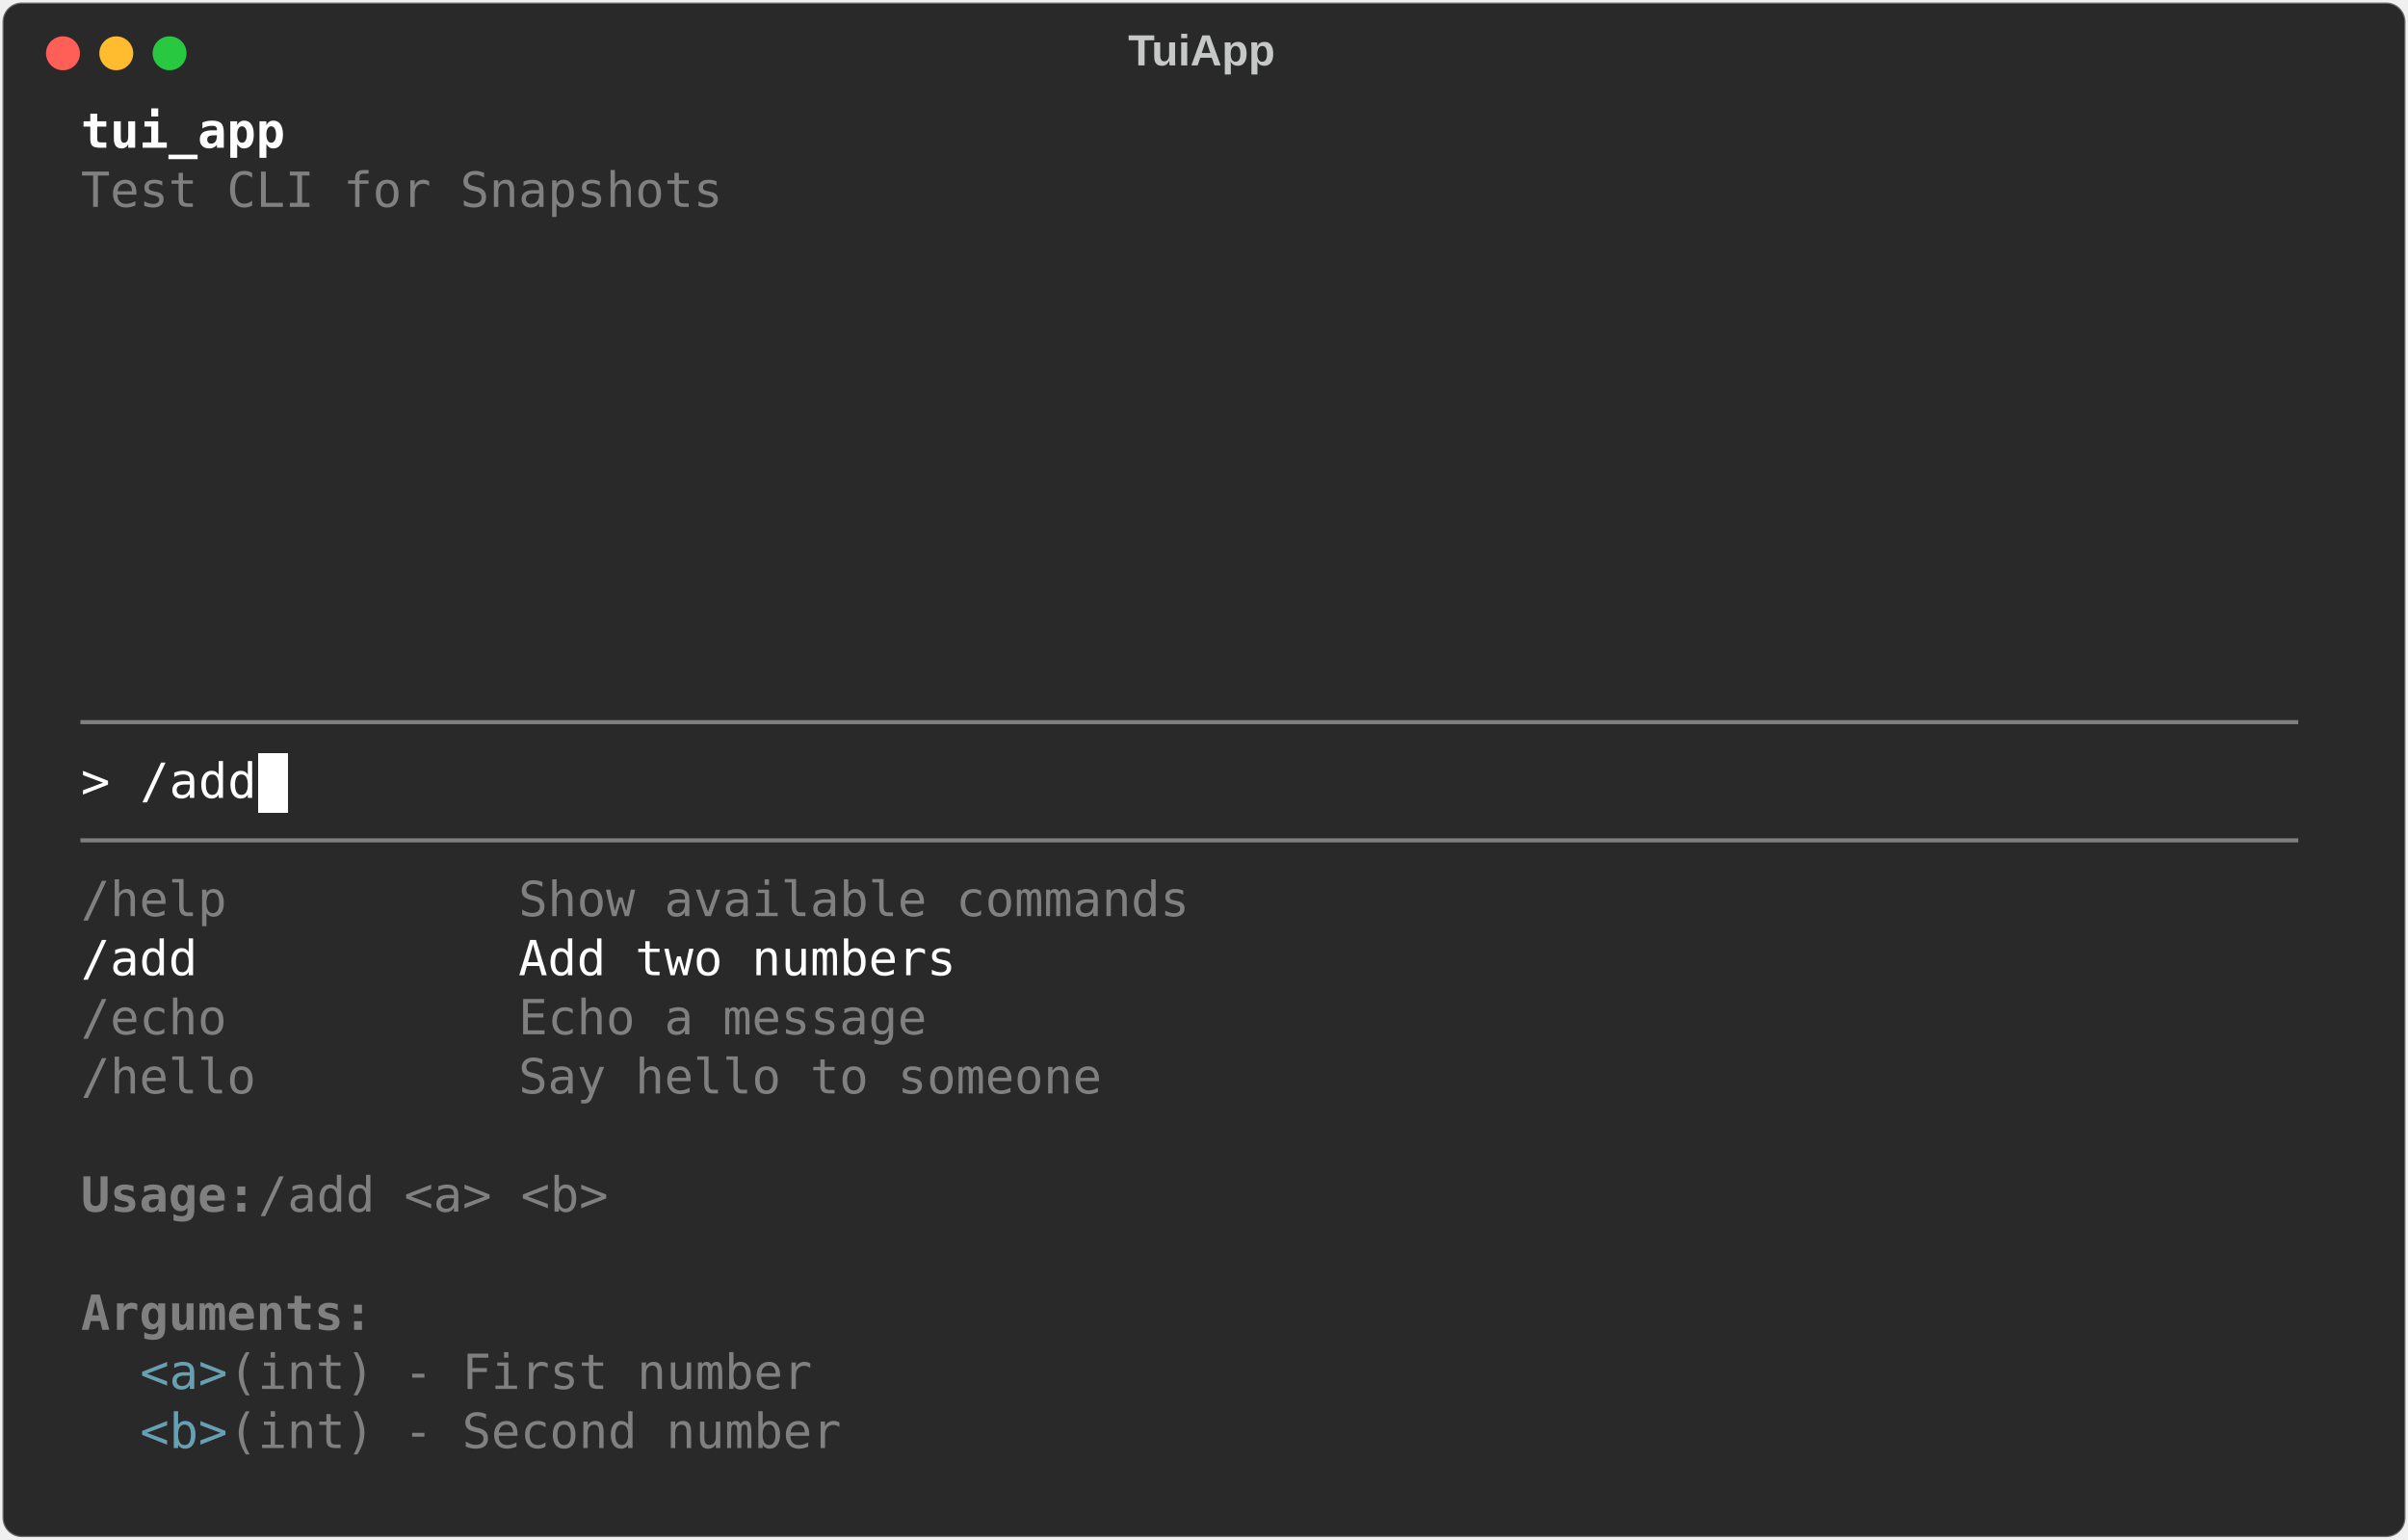
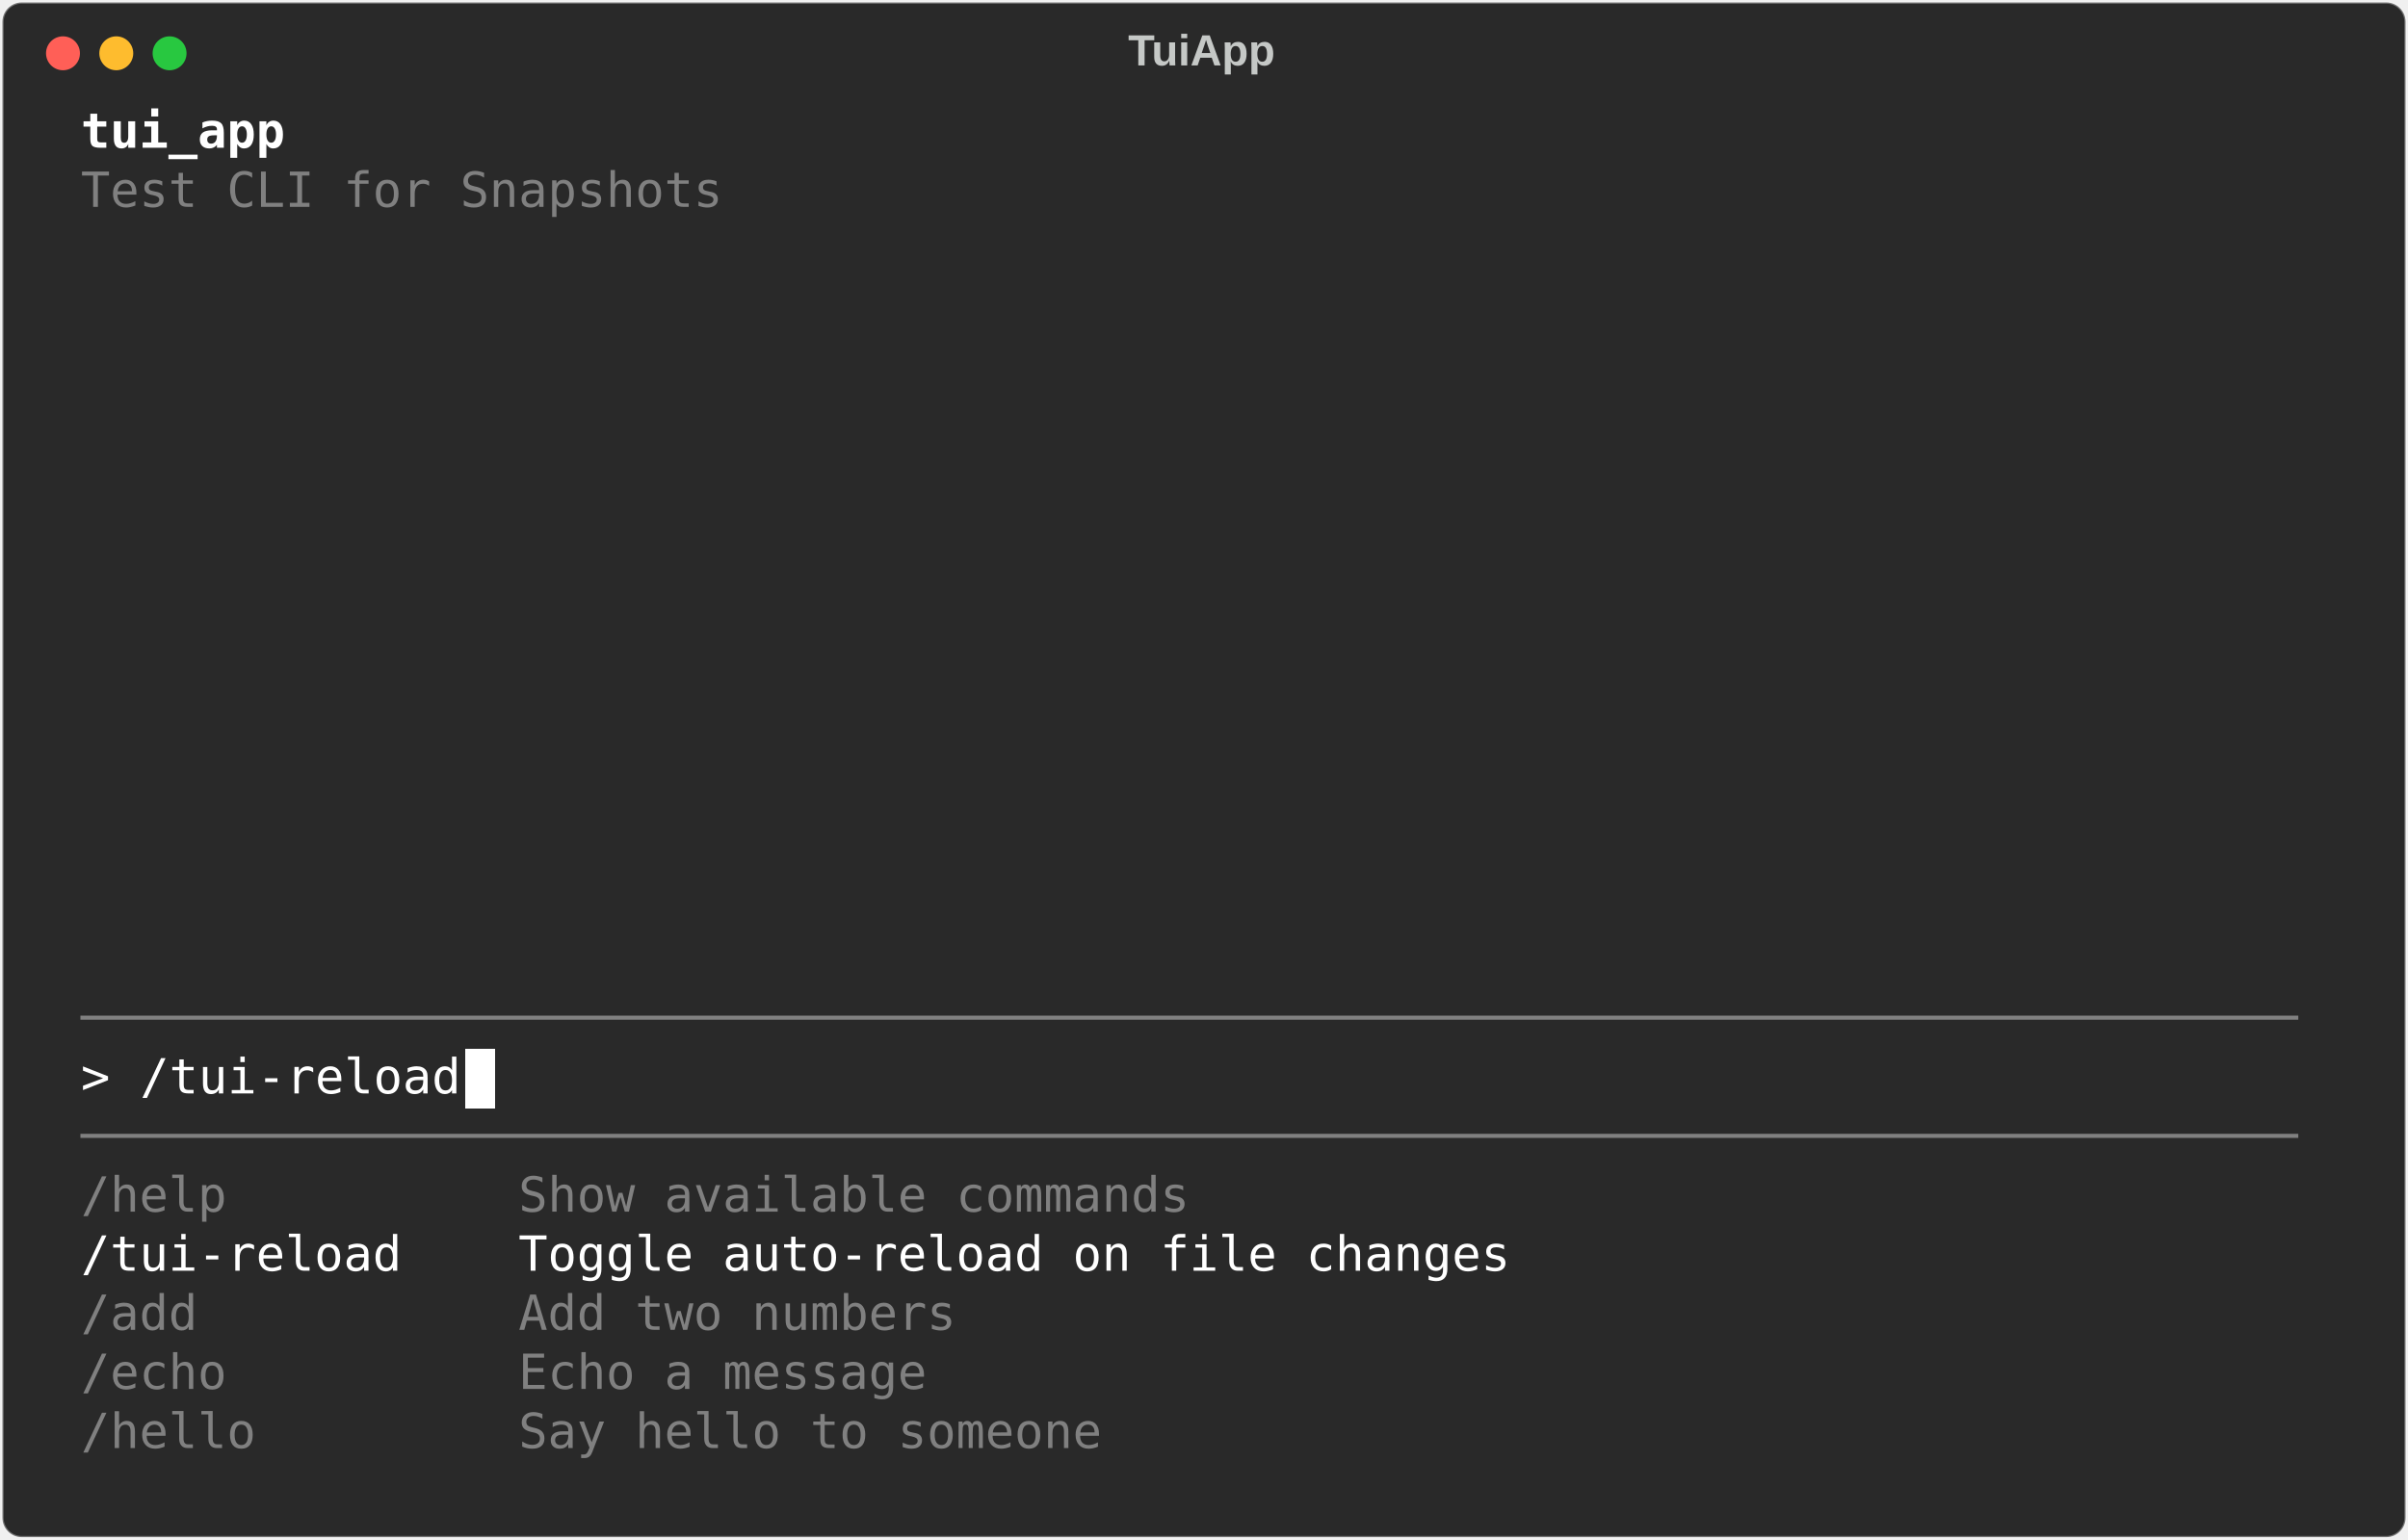
<svg xmlns="http://www.w3.org/2000/svg" class="rich-terminal" viewBox="0 0 994 635.6">
  <style>

    @font-face {
        font-family: "Fira Code";
        src: local("FiraCode-Regular"),
                url("https://cdnjs.cloudflare.com/ajax/libs/firacode/6.2.0/woff2/FiraCode-Regular.woff2") format("woff2"),
                url("https://cdnjs.cloudflare.com/ajax/libs/firacode/6.2.0/woff/FiraCode-Regular.woff") format("woff");
        font-style: normal;
        font-weight: 400;
    }
    @font-face {
        font-family: "Fira Code";
        src: local("FiraCode-Bold"),
                url("https://cdnjs.cloudflare.com/ajax/libs/firacode/6.2.0/woff2/FiraCode-Bold.woff2") format("woff2"),
                url("https://cdnjs.cloudflare.com/ajax/libs/firacode/6.2.0/woff/FiraCode-Bold.woff") format("woff");
        font-style: bold;
        font-weight: 700;
    }

    .terminal-matrix {
        font-family: Fira Code, monospace;
        font-size: 20px;
        line-height: 24.4px;
        font-variant-east-asian: full-width;
    }

    .terminal-title {
        font-size: 18px;
        font-weight: bold;
        font-family: arial;
    }

    .terminal-r1 { fill: #c5c8c6 }
.terminal-r2 { fill: #ffffff;font-weight: bold }
.terminal-r3 { fill: #808080 }
.terminal-r4 { fill: #ffffff }
.terminal-r5 { fill: #000000 }
- .terminal-r6 { fill: #808080;font-weight: bold }
- .terminal-r7 { fill: #68a0b3 }
    </style>
  <defs>
    <clipPath id="terminal-clip-terminal">
      <rect x="0" y="0" width="975.0" height="584.6" />
    </clipPath>
    <clipPath id="terminal-line-0">
      <rect x="0" y="1.5" width="976" height="24.65" />
    </clipPath>
    <clipPath id="terminal-line-1">
      <rect x="0" y="25.9" width="976" height="24.65" />
    </clipPath>
    <clipPath id="terminal-line-2">
      <rect x="0" y="50.3" width="976" height="24.65" />
    </clipPath>
    <clipPath id="terminal-line-3">
      <rect x="0" y="74.7" width="976" height="24.65" />
    </clipPath>
    <clipPath id="terminal-line-4">
      <rect x="0" y="99.1" width="976" height="24.65" />
    </clipPath>
    <clipPath id="terminal-line-5">
      <rect x="0" y="123.5" width="976" height="24.65" />
    </clipPath>
    <clipPath id="terminal-line-6">
      <rect x="0" y="147.9" width="976" height="24.65" />
    </clipPath>
    <clipPath id="terminal-line-7">
      <rect x="0" y="172.3" width="976" height="24.65" />
    </clipPath>
    <clipPath id="terminal-line-8">
      <rect x="0" y="196.7" width="976" height="24.65" />
    </clipPath>
    <clipPath id="terminal-line-9">
      <rect x="0" y="221.1" width="976" height="24.65" />
    </clipPath>
    <clipPath id="terminal-line-10">
      <rect x="0" y="245.5" width="976" height="24.65" />
    </clipPath>
    <clipPath id="terminal-line-11">
      <rect x="0" y="269.9" width="976" height="24.65" />
    </clipPath>
    <clipPath id="terminal-line-12">
      <rect x="0" y="294.3" width="976" height="24.65" />
    </clipPath>
    <clipPath id="terminal-line-13">
      <rect x="0" y="318.7" width="976" height="24.65" />
    </clipPath>
    <clipPath id="terminal-line-14">
      <rect x="0" y="343.1" width="976" height="24.65" />
    </clipPath>
    <clipPath id="terminal-line-15">
      <rect x="0" y="367.5" width="976" height="24.65" />
    </clipPath>
    <clipPath id="terminal-line-16">
      <rect x="0" y="391.9" width="976" height="24.65" />
    </clipPath>
    <clipPath id="terminal-line-17">
      <rect x="0" y="416.3" width="976" height="24.65" />
    </clipPath>
    <clipPath id="terminal-line-18">
      <rect x="0" y="440.7" width="976" height="24.65" />
    </clipPath>
    <clipPath id="terminal-line-19">
      <rect x="0" y="465.1" width="976" height="24.65" />
    </clipPath>
    <clipPath id="terminal-line-20">
      <rect x="0" y="489.5" width="976" height="24.65" />
    </clipPath>
    <clipPath id="terminal-line-21">
      <rect x="0" y="513.9" width="976" height="24.65" />
    </clipPath>
    <clipPath id="terminal-line-22">
      <rect x="0" y="538.3" width="976" height="24.65" />
    </clipPath>
  </defs>
  <rect fill="#292929" stroke="rgba(255,255,255,0.35)" stroke-width="1" x="1" y="1" width="992" height="633.6" rx="8" />
  <text class="terminal-title" fill="#c5c8c6" text-anchor="middle" x="496" y="27">TuiApp</text>
  <g transform="translate(26,22)">
    <circle cx="0" cy="0" r="7" fill="#ff5f57" />
    <circle cx="22" cy="0" r="7" fill="#febc2e" />
    <circle cx="44" cy="0" r="7" fill="#28c840" />
  </g>
  <g transform="translate(9, 41)" clip-path="url(#terminal-clip-terminal)">
-     <rect fill="#ffffff" x="97.6" y="269.9" width="12.2" height="24.65" shape-rendering="crispEdges" />
+     <rect fill="#ffffff" x="183" y="391.9" width="12.2" height="24.65" shape-rendering="crispEdges" />
    <g class="terminal-matrix">
      <text class="terminal-r2" x="24.4" y="20" textLength="85.4" clip-path="url(#terminal-line-0)">tui_app</text>
      <text class="terminal-r1" x="976" y="20" textLength="12.2" clip-path="url(#terminal-line-0)">
</text>
      <text class="terminal-r3" x="24.4" y="44.4" textLength="268.4" clip-path="url(#terminal-line-1)">Test CLI for Snapshots</text>
      <text class="terminal-r1" x="976" y="44.4" textLength="12.2" clip-path="url(#terminal-line-1)">
</text>
      <text class="terminal-r1" x="976" y="68.8" textLength="12.2" clip-path="url(#terminal-line-2)">
</text>
      <text class="terminal-r1" x="976" y="93.2" textLength="12.2" clip-path="url(#terminal-line-3)">
</text>
      <text class="terminal-r1" x="976" y="117.6" textLength="12.2" clip-path="url(#terminal-line-4)">
</text>
      <text class="terminal-r1" x="976" y="142" textLength="12.2" clip-path="url(#terminal-line-5)">
</text>
      <text class="terminal-r1" x="976" y="166.4" textLength="12.2" clip-path="url(#terminal-line-6)">
</text>
      <text class="terminal-r1" x="976" y="190.8" textLength="12.2" clip-path="url(#terminal-line-7)">
</text>
      <text class="terminal-r1" x="976" y="215.2" textLength="12.2" clip-path="url(#terminal-line-8)">
</text>
      <text class="terminal-r1" x="976" y="239.6" textLength="12.2" clip-path="url(#terminal-line-9)">
</text>
-       <text class="terminal-r3" x="24.4" y="264" textLength="927.2" clip-path="url(#terminal-line-10)">────────────────────────────────────────────────────────────────────────────</text>
      <text class="terminal-r1" x="976" y="264" textLength="12.2" clip-path="url(#terminal-line-10)">
</text>
-       <text class="terminal-r4" x="24.4" y="288.4" textLength="24.4" clip-path="url(#terminal-line-11)">&gt; </text>
-       <text class="terminal-r4" x="48.8" y="288.4" textLength="48.8" clip-path="url(#terminal-line-11)">/add</text>
      <text class="terminal-r1" x="976" y="288.4" textLength="12.2" clip-path="url(#terminal-line-11)">
</text>
-       <text class="terminal-r3" x="24.4" y="312.8" textLength="927.2" clip-path="url(#terminal-line-12)">────────────────────────────────────────────────────────────────────────────</text>
      <text class="terminal-r1" x="976" y="312.8" textLength="12.2" clip-path="url(#terminal-line-12)">
</text>
-       <text class="terminal-r3" x="24.4" y="337.2" textLength="463.6" clip-path="url(#terminal-line-13)">/help          Show available commands</text>
      <text class="terminal-r1" x="976" y="337.2" textLength="12.2" clip-path="url(#terminal-line-13)">
</text>
-       <text class="terminal-r4" x="24.4" y="361.6" textLength="366" clip-path="url(#terminal-line-14)">/add           Add two numbers</text>
      <text class="terminal-r1" x="976" y="361.6" textLength="12.2" clip-path="url(#terminal-line-14)">
</text>
-       <text class="terminal-r3" x="24.4" y="386" textLength="353.8" clip-path="url(#terminal-line-15)">/echo          Echo a message</text>
+       <text class="terminal-r3" x="24.4" y="386" textLength="927.2" clip-path="url(#terminal-line-15)">────────────────────────────────────────────────────────────────────────────</text>
      <text class="terminal-r1" x="976" y="386" textLength="12.2" clip-path="url(#terminal-line-15)">
</text>
-       <text class="terminal-r3" x="24.4" y="410.4" textLength="427" clip-path="url(#terminal-line-16)">/hello         Say hello to someone</text>
+       <text class="terminal-r4" x="24.4" y="410.4" textLength="24.4" clip-path="url(#terminal-line-16)">&gt; </text>
+       <text class="terminal-r4" x="48.8" y="410.4" textLength="134.2" clip-path="url(#terminal-line-16)">/tui-reload</text>
      <text class="terminal-r1" x="976" y="410.4" textLength="12.2" clip-path="url(#terminal-line-16)">
</text>
+       <text class="terminal-r3" x="24.4" y="434.8" textLength="927.2" clip-path="url(#terminal-line-17)">────────────────────────────────────────────────────────────────────────────</text>
      <text class="terminal-r1" x="976" y="434.8" textLength="12.2" clip-path="url(#terminal-line-17)">
</text>
-       <text class="terminal-r6" x="24.4" y="459.2" textLength="73.2" clip-path="url(#terminal-line-18)">Usage:</text>
-       <text class="terminal-r3" x="97.6" y="459.2" textLength="158.6" clip-path="url(#terminal-line-18)"> /add &lt;a&gt; &lt;b&gt;</text>
+       <text class="terminal-r3" x="24.4" y="459.2" textLength="463.6" clip-path="url(#terminal-line-18)">/help          Show available commands</text>
      <text class="terminal-r1" x="976" y="459.2" textLength="12.2" clip-path="url(#terminal-line-18)">
</text>
+       <text class="terminal-r4" x="24.4" y="483.6" textLength="597.8" clip-path="url(#terminal-line-19)">/tui-reload    Toggle auto-reload on file changes</text>
      <text class="terminal-r1" x="976" y="483.6" textLength="12.2" clip-path="url(#terminal-line-19)">
</text>
-       <text class="terminal-r6" x="24.4" y="508" textLength="122" clip-path="url(#terminal-line-20)">Arguments:</text>
+       <text class="terminal-r3" x="24.4" y="508" textLength="366" clip-path="url(#terminal-line-20)">/add           Add two numbers</text>
      <text class="terminal-r1" x="976" y="508" textLength="12.2" clip-path="url(#terminal-line-20)">
</text>
-       <text class="terminal-r7" x="48.8" y="532.4" textLength="36.6" clip-path="url(#terminal-line-21)">&lt;a&gt;</text>
-       <text class="terminal-r3" x="85.4" y="532.4" textLength="256.2" clip-path="url(#terminal-line-21)"> (int) - First number</text>
+       <text class="terminal-r3" x="24.4" y="532.4" textLength="353.8" clip-path="url(#terminal-line-21)">/echo          Echo a message</text>
      <text class="terminal-r1" x="976" y="532.4" textLength="12.2" clip-path="url(#terminal-line-21)">
</text>
-       <text class="terminal-r7" x="48.8" y="556.8" textLength="36.6" clip-path="url(#terminal-line-22)">&lt;b&gt;</text>
-       <text class="terminal-r3" x="85.4" y="556.8" textLength="268.4" clip-path="url(#terminal-line-22)"> (int) - Second number</text>
+       <text class="terminal-r3" x="24.4" y="556.8" textLength="427" clip-path="url(#terminal-line-22)">/hello         Say hello to someone</text>
      <text class="terminal-r1" x="976" y="556.8" textLength="12.2" clip-path="url(#terminal-line-22)">
</text>
    </g>
  </g>
</svg>
